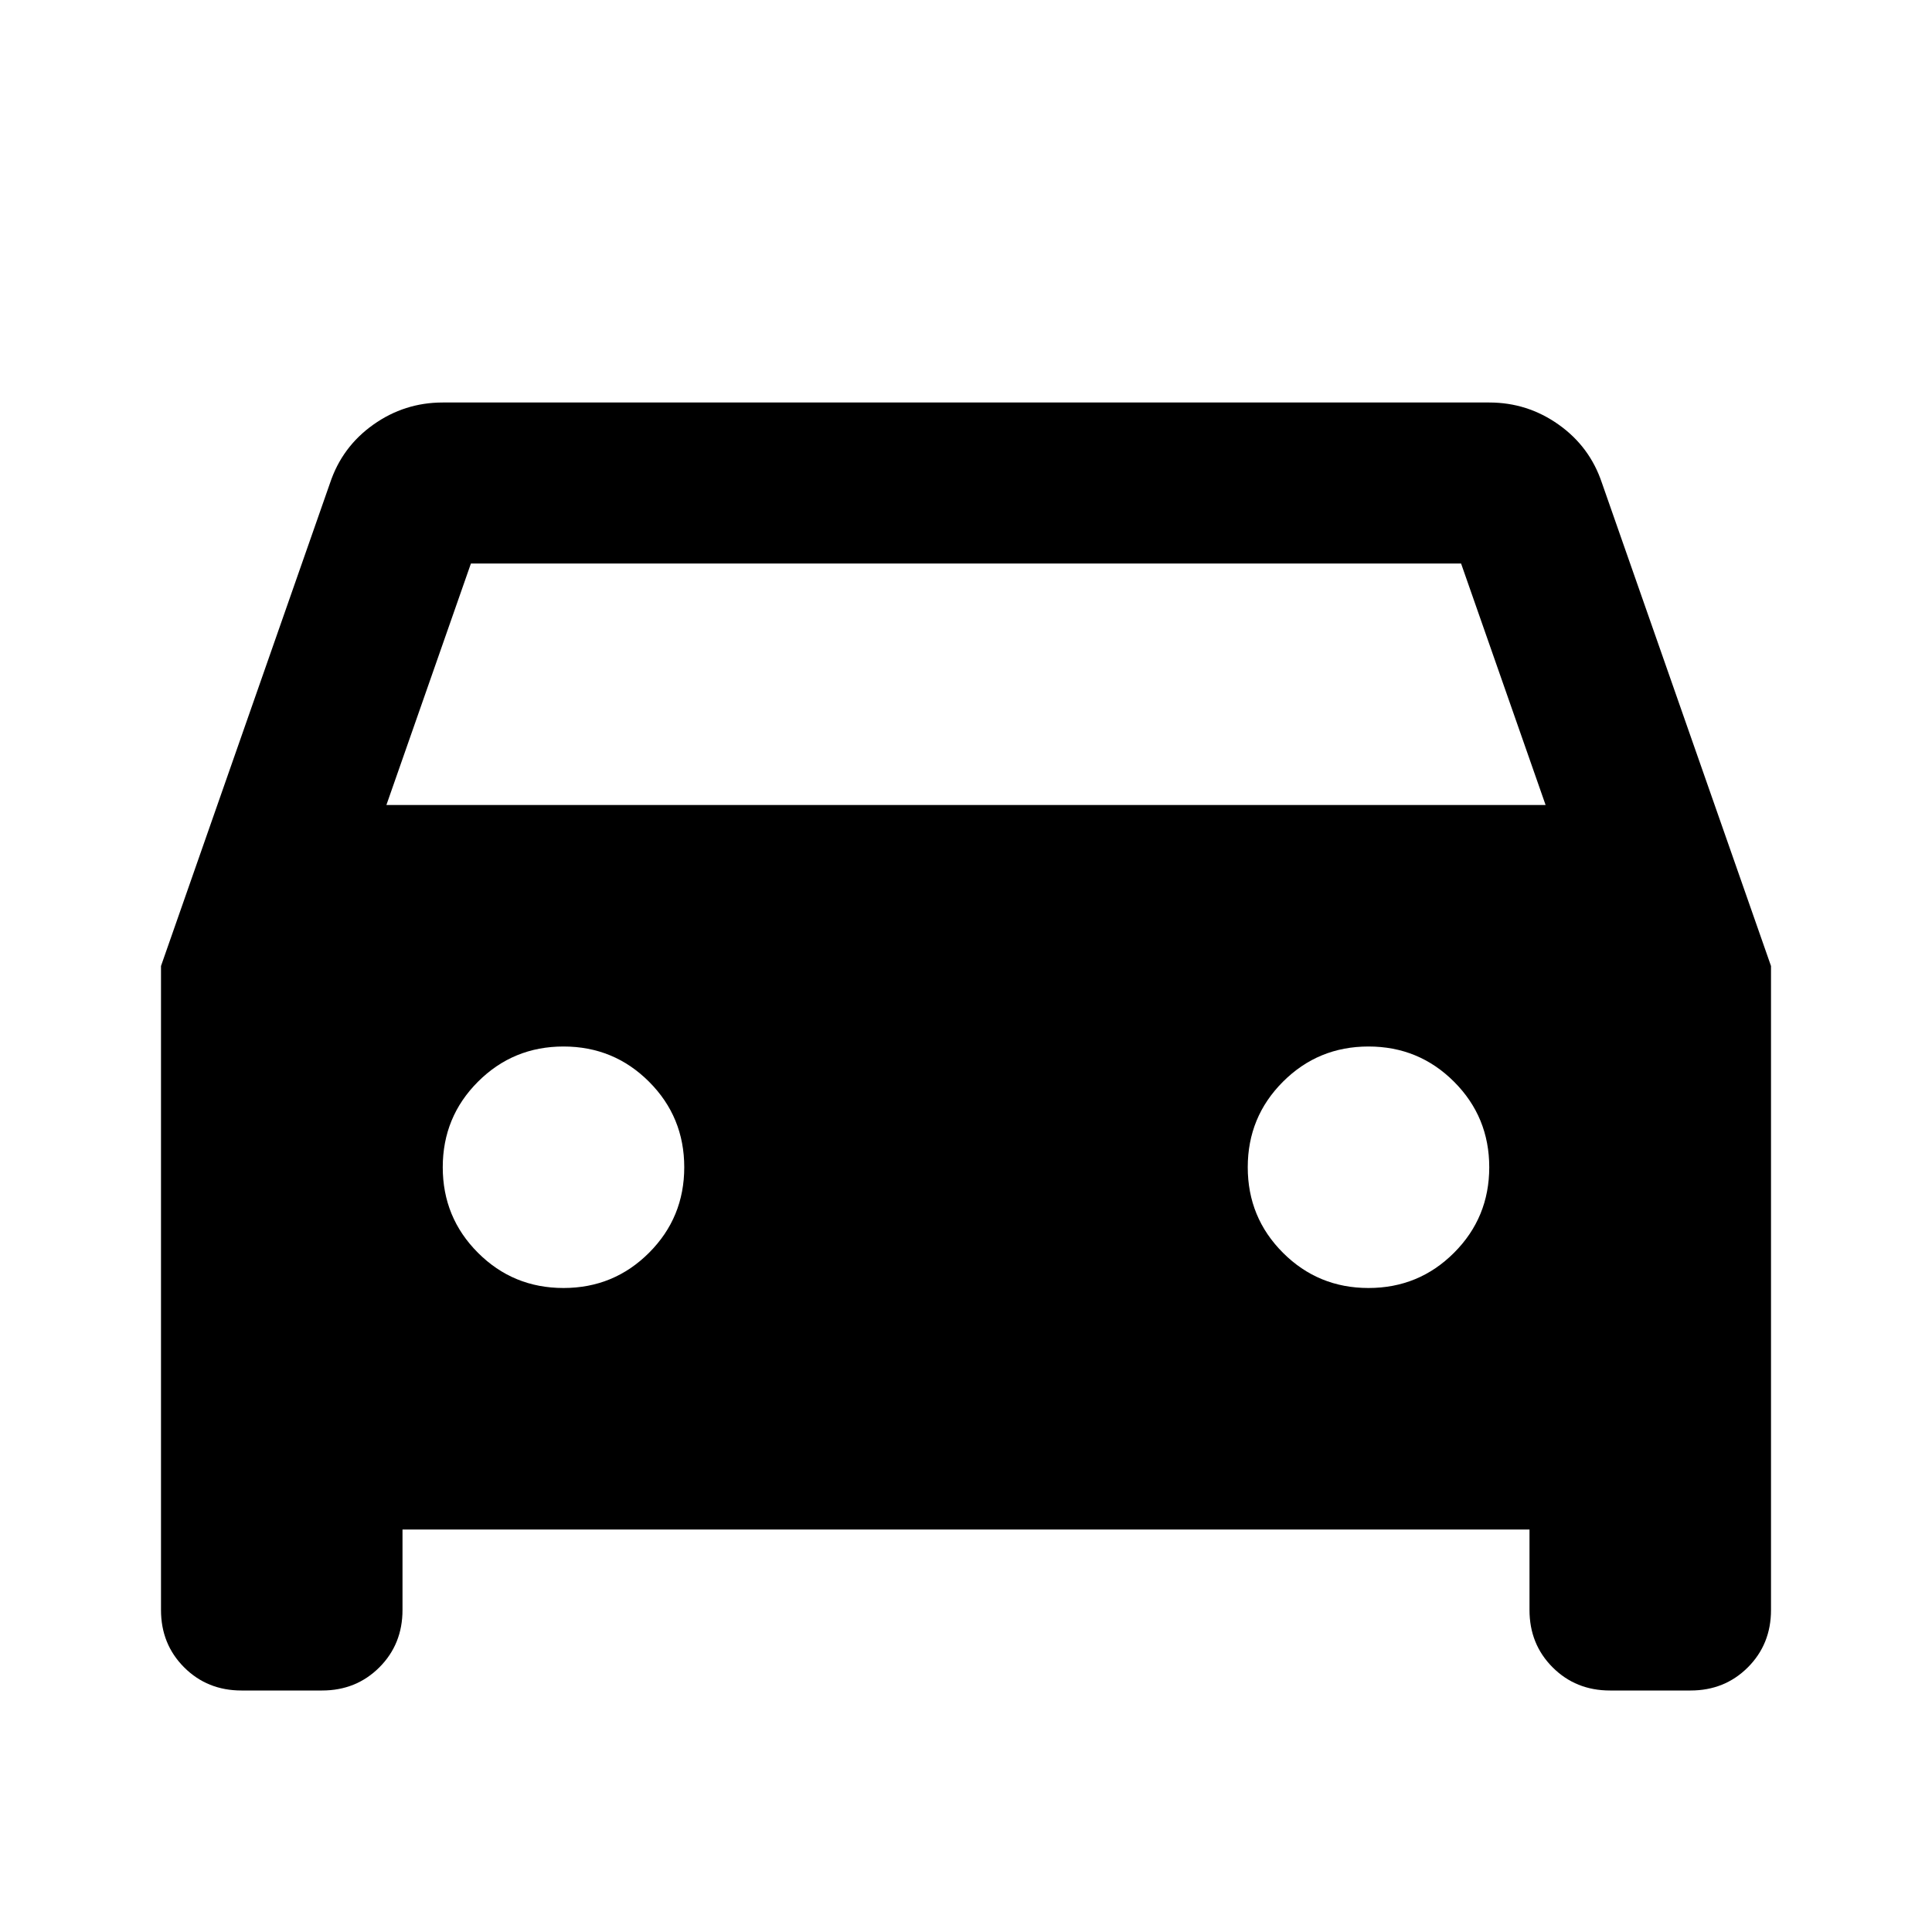
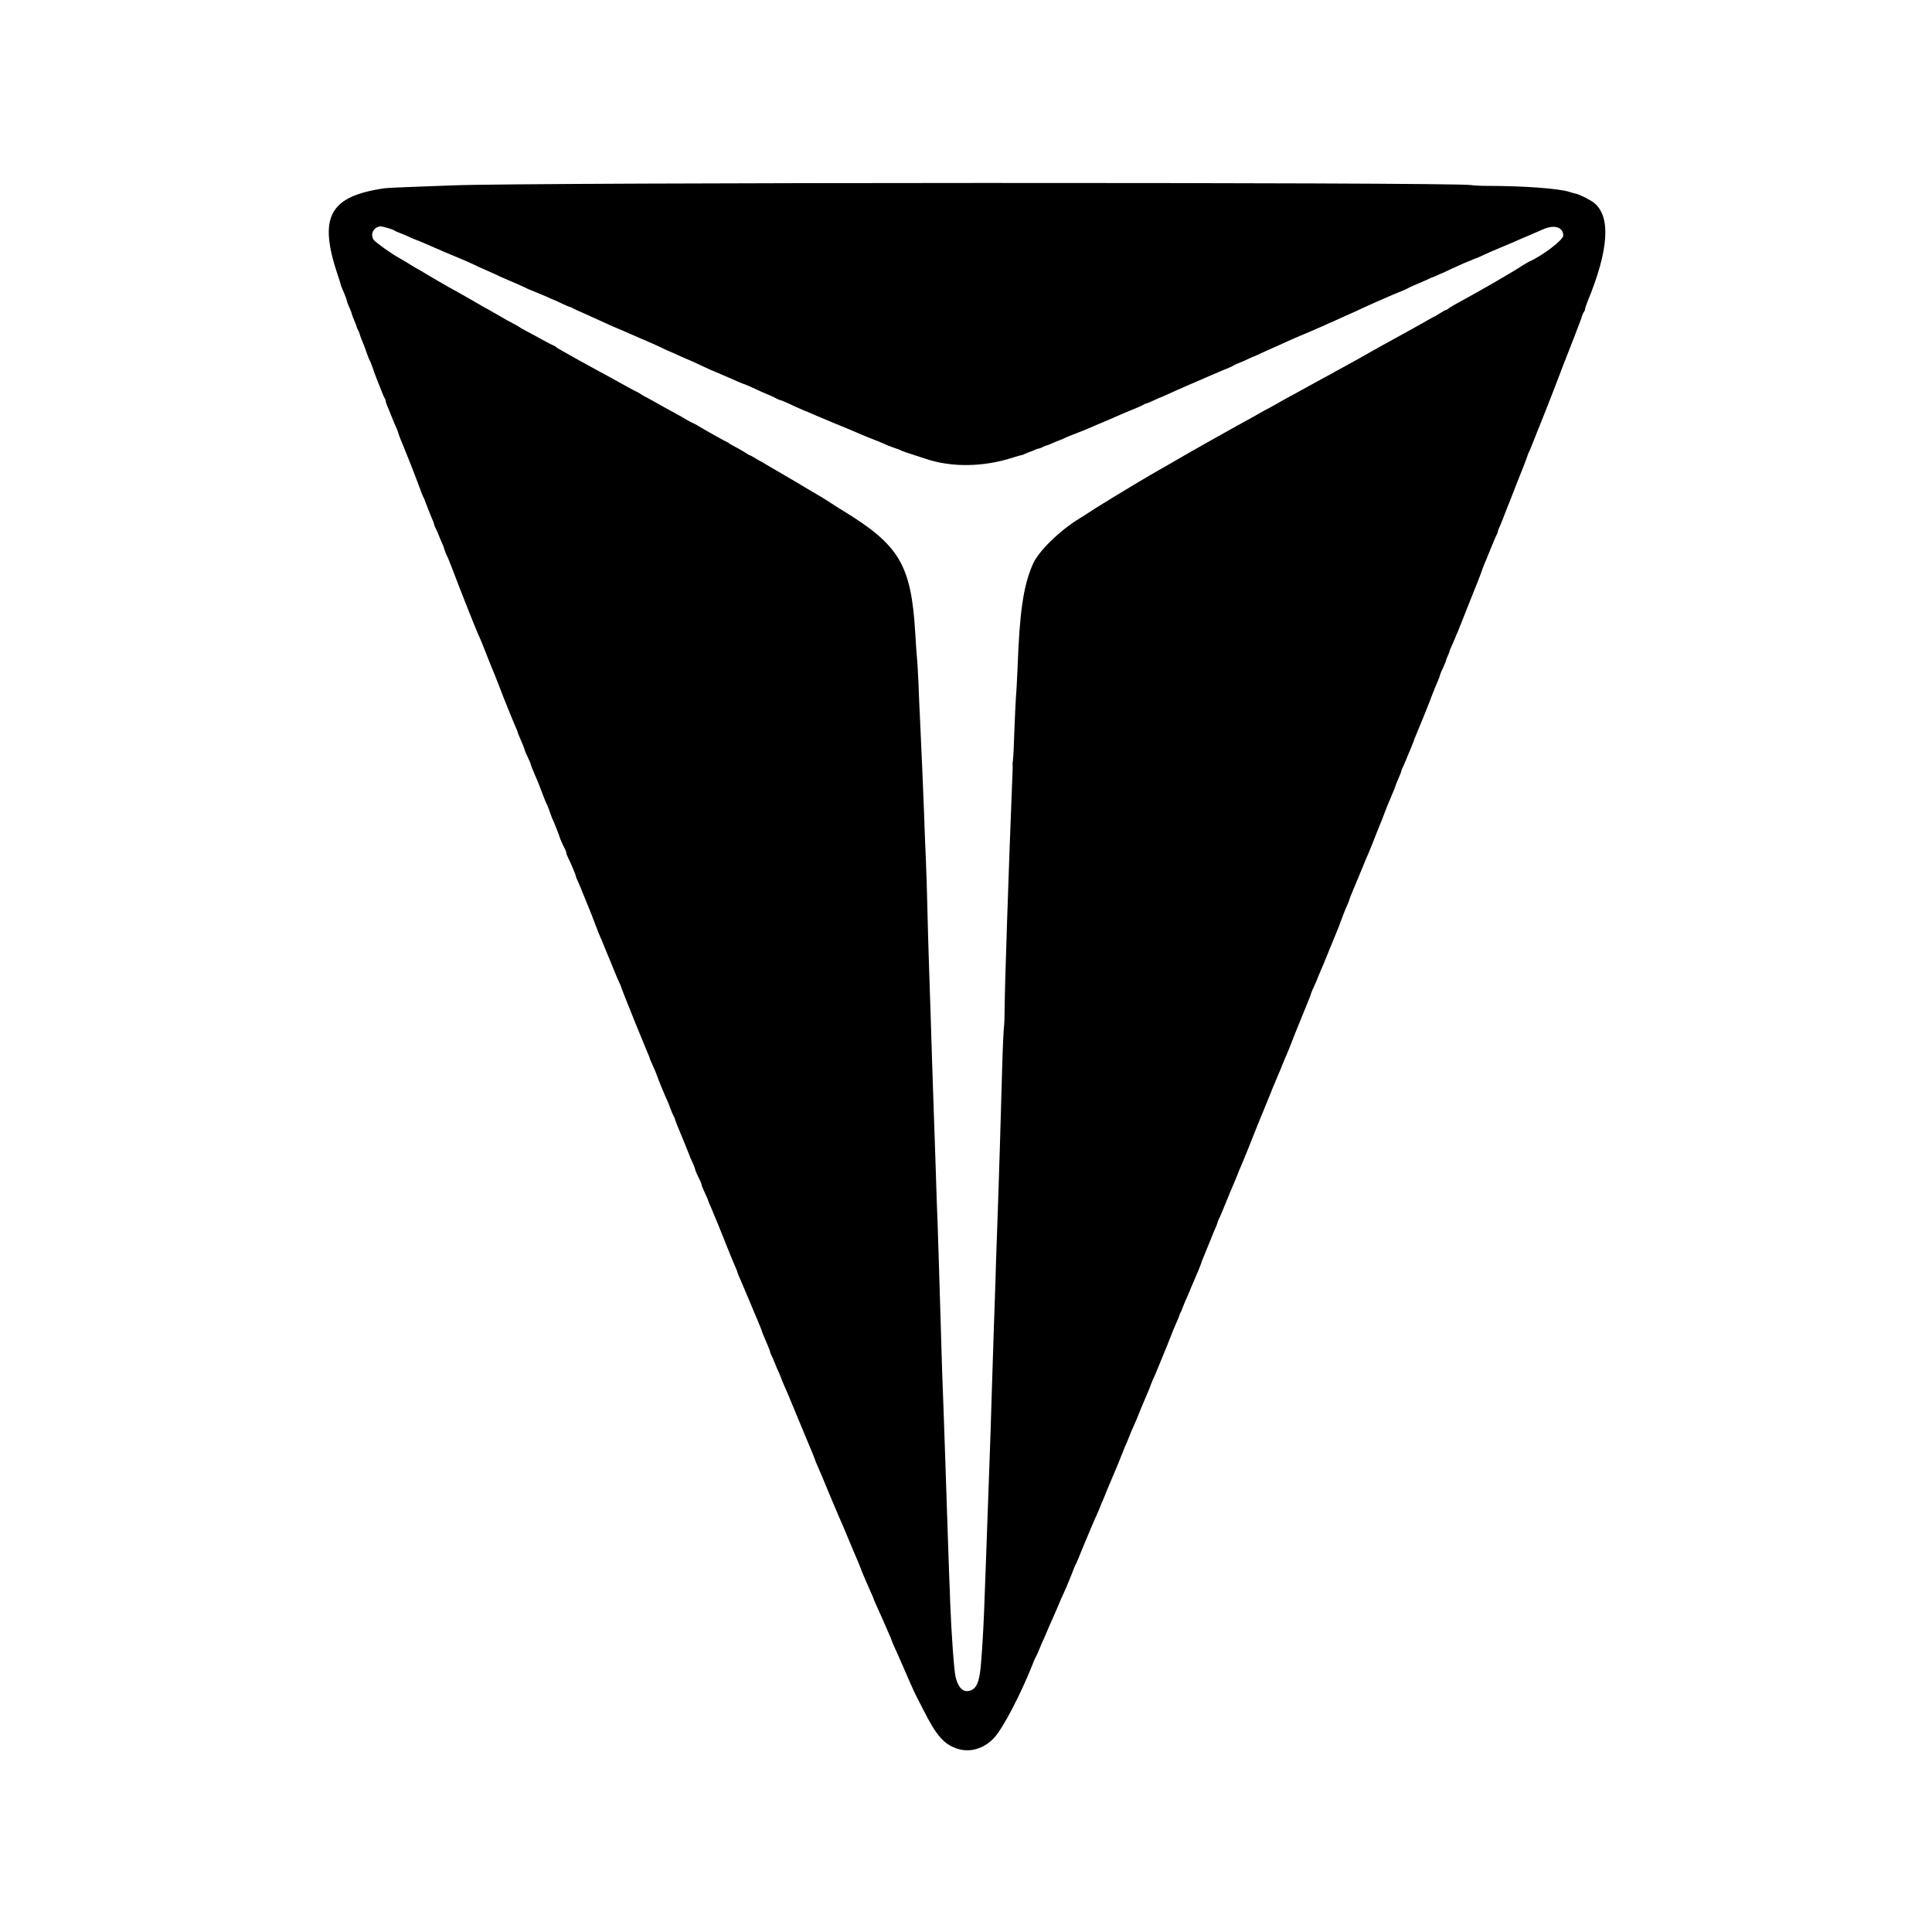
- <svg xmlns="http://www.w3.org/2000/svg" viewBox="0 0 960 960">
-   <path fill="#000" d="M200 760v40q0 17-11.5 28.5T160 840h-40q-17 0-28.5-11.5T80 800V480l84-240q6-18 21.5-29t34.5-11h520q19 0 34.5 11t21.5 29l84 240v320q0 17-11.5 28.5T840 840h-40q-17 0-28.5-11.5T760 800v-40H200Zm-8-360h576l-42-120H234l-42 120Zm88 240q25 0 42.5-17.5T340 580q0-25-17.5-42.5T280 520q-25 0-42.5 17.5T220 580q0 25 17.5 42.5T280 640Zm400 0q25 0 42.5-17.5T740 580q0-25-17.5-42.5T680 520q-25 0-42.5 17.5T620 580q0 25 17.5 42.5T680 640Z" />
+ <svg xmlns="http://www.w3.org/2000/svg" width="960" height="960" viewBox="0 0 960 960" fill="none">
+   <path d="M474.924 868.652C468.833 866.453 465.026 861.969 458.85 849.702C457.073 846.233 455.381 842.849 455.043 842.257C453.859 839.888 451.659 834.897 448.783 828.214C447.175 824.491 445.229 820.092 444.468 818.485C443.791 816.962 443.114 815.439 443.114 815.27C443.114 815.101 442.438 813.409 441.592 811.547C440.746 809.686 439.307 806.387 438.377 804.187C437.362 801.988 436.008 798.857 435.247 797.25C434.57 795.727 433.978 794.289 433.978 794.12C433.978 793.951 433.47 792.851 432.962 791.751C431.778 789.213 427.548 779.315 427.548 778.976C427.548 778.892 426.025 775.085 424.079 770.686C422.218 766.202 419.934 760.787 419.088 758.757C418.157 756.642 417.142 754.189 416.719 753.343C416.381 752.412 415.535 750.551 414.943 749.113C414.35 747.674 413.589 745.982 413.335 745.306C413.081 744.629 412.405 743.191 411.982 742.091C410.12 737.438 406.567 729.147 405.89 727.624C405.467 726.778 405.129 725.848 405.129 725.763C405.129 725.509 402.929 720.01 399.461 711.889C397.261 706.643 395.146 701.567 394.3 699.452C392.862 695.899 390.239 689.639 389.478 688.031C389.055 687.185 388.294 685.324 387.871 684.055C387.363 682.702 386.771 681.433 386.686 681.263C386.517 681.01 385.756 679.318 385.079 677.456C384.317 675.595 383.471 673.649 383.218 673.226C382.964 672.803 382.71 672.211 382.71 671.873C382.71 671.534 381.779 669.166 380.68 666.628C379.58 664.09 378.649 661.89 378.649 661.721C378.649 661.467 377.634 658.929 376.45 656.053C375.181 653.176 373.742 649.708 373.235 648.439C372.643 647.085 371.966 645.478 371.712 644.801C371.374 644.124 370.697 642.432 370.105 640.994C368.666 637.61 368.497 637.187 367.313 634.48C366.721 633.295 366.298 632.026 366.298 631.857C366.298 631.603 365.79 630.334 365.113 628.896C364.521 627.542 362.575 622.889 360.883 618.575C357.499 609.946 355.723 605.8 353.438 600.301C352.508 598.355 351.831 596.579 351.831 596.41C351.831 596.24 351.154 594.548 350.224 592.687C349.378 590.826 348.616 589.049 348.616 588.711C348.616 588.373 348.278 587.442 347.855 586.596C346.586 584.143 345.401 581.435 345.401 581.012C345.401 580.759 344.894 579.32 344.217 577.882C343.456 576.359 342.61 574.329 342.271 573.314C341.171 570.522 339.141 565.446 337.449 561.47C336.603 559.524 335.757 557.324 335.588 556.732C335.419 556.055 335.08 555.125 334.826 554.702C334.488 554.279 333.727 552.418 333.05 550.641C332.373 548.78 331.696 547.003 331.442 546.58C330.935 545.734 327.128 536.513 326.366 534.229C325.774 532.621 325.69 532.452 324.082 528.814C323.49 527.545 322.982 526.361 322.982 526.276C322.982 526.107 322.729 525.43 322.475 524.753C321.46 522.469 320.952 521.116 320.021 518.831C319.514 517.647 318.076 514.094 316.807 511.048C315.538 507.918 314.015 504.196 313.423 502.588C312.746 501.065 311.561 497.935 310.631 495.651C309.7 493.282 308.77 490.913 308.6 490.321C308.431 489.729 308.008 488.714 307.67 488.122C307.162 487.106 306.57 485.753 304.624 480.931C304.201 479.831 303.186 477.293 302.255 475.178C301.409 473.063 300.225 470.271 299.717 469.002C299.21 467.648 298.702 466.379 298.533 466.21C298.279 465.787 296.926 462.319 293.965 454.535C292.696 451.321 291.342 448.021 288.296 440.576C287.789 439.223 287.027 437.7 286.774 437.108C286.435 436.516 286.181 435.754 286.181 435.5C286.181 434.908 283.39 428.309 282.121 425.856C281.698 425.01 281.359 424.079 281.359 423.741C281.359 423.318 281.105 422.557 280.767 421.964C279.921 420.442 278.144 416.381 278.144 416.127C278.144 415.704 274.845 407.413 274.507 406.906C274.337 406.652 273.745 405.044 273.153 403.268C272.561 401.576 271.884 399.884 271.715 399.715C271.546 399.461 270.869 397.853 270.192 396.077C268.923 392.608 266.808 387.194 265.877 385.248C264.778 382.71 263.762 380.172 263.762 379.834C263.762 379.58 263.001 377.888 262.155 376.027C261.224 374.165 260.548 372.389 260.548 372.135C260.548 371.881 259.786 370.02 258.94 368.074C258.094 366.128 257.333 364.352 257.333 364.183C257.333 363.929 257.079 363.252 256.741 362.491C255.387 359.445 250.142 346.67 247.773 340.241C246.419 336.772 244.135 331.104 243.712 330.173C243.543 329.835 242.951 328.312 242.359 326.789C241.766 325.267 240.836 322.898 240.328 321.629C239.482 319.514 238.552 317.145 237.283 314.438C234.914 308.854 227.977 291.257 225.1 283.559C224.085 280.936 222.985 278.229 222.731 277.552C221.632 275.353 220.532 272.476 220.532 271.969C220.447 271.715 220.193 271.038 219.855 270.361C219.517 269.684 218.84 267.992 218.248 266.554C217.74 265.116 216.894 263.255 216.471 262.493C216.048 261.647 215.71 260.801 215.71 260.548C215.71 260.294 215.456 259.532 215.117 258.771C214.271 256.91 212.749 253.018 211.649 250.142C211.141 248.704 210.634 247.35 210.38 247.096C210.211 246.842 209.872 245.912 209.534 245.066C207.334 239.228 206.319 236.437 204.289 231.276C203.02 228.146 201.666 224.677 201.243 223.662C200.905 222.731 199.974 220.532 199.297 218.924C198.62 217.232 198.028 215.71 198.028 215.54C198.028 215.371 197.69 214.441 197.351 213.51C196.59 211.903 195.575 209.534 193.967 205.473C193.544 204.373 192.868 202.681 192.445 201.751C192.022 200.82 191.683 199.72 191.683 199.382C191.683 198.959 191.429 198.282 191.176 197.859C190.837 197.436 190.076 195.744 189.484 194.052C188.807 192.445 187.707 189.653 187.03 187.876C186.353 186.1 185.423 183.646 185.084 182.462C184.661 181.277 184.154 179.924 183.9 179.416C183.562 178.993 182.885 177.301 182.293 175.609C181.785 174.002 180.77 171.295 180.093 169.687C179.416 168.08 178.824 166.557 178.824 166.303C178.824 166.049 178.486 165.119 178.063 164.357C177.64 163.511 177.217 162.581 177.217 162.412C177.217 162.158 176.878 161.143 176.455 160.297C176.117 159.366 175.525 158.012 175.271 157.336C175.017 156.574 174.594 155.39 174.425 154.713C174.171 154.036 173.579 152.683 173.156 151.752C172.733 150.821 172.394 149.891 172.394 149.637C172.394 149.129 171.21 145.999 170.026 143.377C169.603 142.446 169.264 141.515 169.264 141.262C169.264 141.008 168.587 138.977 167.826 136.693C158.097 107.76 163.596 97.523 191.091 93.547C192.36 93.378 199.466 93.04 206.911 92.786C214.271 92.532 222.478 92.194 225.1 92.109C262.832 90.586 720.602 90.502 730.754 91.94C732.277 92.194 736 92.363 739.214 92.363C756.727 92.363 774.493 93.632 779.738 95.324C780.668 95.662 782.022 96.001 782.783 96.17C784.645 96.508 790.059 99.215 792.005 100.738C800.549 107.506 799.45 124.172 788.79 149.975C788.113 151.667 787.606 153.275 787.606 153.613C787.606 153.952 787.352 154.628 787.013 155.051C786.675 155.474 786.337 156.236 786.167 156.828C785.998 157.336 785.575 158.689 785.152 159.789C783.206 164.95 780.584 171.718 779.569 174.256C778.3 177.386 775.508 184.661 773.308 190.499C771.531 195.152 766.963 206.827 765.948 209.28C765.102 211.395 762.902 216.725 761.972 219.263C761.549 220.278 760.703 222.393 760.026 224C759.265 225.523 758.757 226.961 758.757 227.131C758.757 227.3 757.911 229.415 756.98 231.868C755.965 234.322 754.189 238.89 752.92 242.105C751.735 245.32 750.297 248.788 749.874 249.888C749.451 250.988 748.52 253.357 747.844 255.049C747.251 256.741 746.152 259.363 745.559 260.801C744.883 262.24 744.29 263.678 744.29 264.016C744.29 264.355 743.952 265.285 743.529 266.047C743.106 266.893 742.429 268.415 742.006 269.515C740.483 273.238 739.553 275.522 737.945 279.413C737.015 281.528 736.338 283.39 736.338 283.559C736.338 283.813 732.277 294.218 730.67 298.025C730.078 299.548 728.555 303.44 727.286 306.57C726.017 309.785 724.663 313.084 724.325 314.015C723.902 314.861 723.14 316.637 722.717 317.822C722.21 319.006 721.448 320.783 721.025 321.629C720.602 322.559 720.264 323.49 720.264 323.659C720.264 323.828 719.926 324.759 719.503 325.605C719.08 326.536 718.741 327.382 718.656 327.635C718.656 328.143 717.641 330.681 716.203 333.642C715.78 334.573 715.442 335.503 715.442 335.757C715.442 335.926 714.934 337.364 714.257 338.887C713.581 340.41 712.481 342.948 711.889 344.64C710.197 349.293 704.275 363.844 703.259 366.128C702.921 366.805 702.667 367.482 702.667 367.651C702.667 367.82 701.906 369.682 701.06 371.797C700.129 373.912 699.029 376.619 698.606 377.719C698.099 378.818 697.422 380.426 696.999 381.356C696.576 382.202 696.238 383.133 696.238 383.387C696.238 383.641 695.645 385.163 694.884 386.771C694.207 388.378 693.446 390.239 693.277 390.832C693.107 391.424 692.515 393.031 691.838 394.469C691.246 395.823 690.062 398.615 689.216 400.73C688.454 402.76 687.27 405.806 686.678 407.329C684.817 411.982 682.955 416.465 682.363 418.157C682.025 419.003 681.01 421.457 680.164 423.572C679.233 425.602 678.218 428.14 677.795 429.155C676.272 432.878 673.734 439.054 672.211 442.607C671.365 444.637 670.604 446.498 670.604 446.668C670.604 446.921 670.096 448.36 669.419 449.798C668.658 451.321 667.474 454.451 666.628 456.735C665.782 459.104 664.259 462.995 663.244 465.364C662.228 467.818 660.959 470.948 660.367 472.386C659.775 473.824 658.591 476.701 657.745 478.816C656.814 480.931 655.799 483.469 655.291 484.568C654.53 486.599 653.853 488.206 652.246 491.675C651.823 492.69 651.4 493.705 651.4 493.874C651.4 494.044 650.807 495.566 650.131 497.258C646.916 505.126 642.601 515.701 640.655 520.862C640.148 522.046 639.133 524.584 638.287 526.445C637.525 528.307 636.425 530.929 635.918 532.283C635.326 533.552 634.649 535.244 634.395 535.836C634.141 536.513 633.295 538.543 632.534 540.235C631.857 542.012 629.827 547.003 628.05 551.318C626.273 555.548 624.581 559.862 624.158 560.878C621.113 568.661 617.221 578.221 616.629 579.49C616.206 580.42 615.529 581.943 615.191 582.958C614.176 585.581 612.907 588.542 612.314 589.895C611.807 590.995 610.707 593.702 607.323 601.993C606.731 603.516 605.885 605.293 605.546 605.969C605.208 606.646 604.954 607.323 604.954 607.577C604.954 607.831 604.362 609.269 603.685 610.792C603.008 612.314 602.078 614.599 601.57 615.952C600.978 617.306 599.794 620.351 598.778 622.805C597.763 625.174 596.917 627.289 596.917 627.542C596.917 627.712 596.156 629.573 595.31 631.688C594.379 633.803 592.941 637.271 592.01 639.386C591.164 641.501 590.149 643.955 589.726 644.801C589.303 645.647 588.457 647.677 587.865 649.2C587.357 650.723 586.681 652.161 586.511 652.415C586.342 652.584 586.004 653.515 585.75 654.445C585.412 655.291 584.735 656.899 584.227 657.998C583.72 659.098 582.451 662.059 581.52 664.597C580.505 667.135 578.982 671.111 577.967 673.396C577.036 675.764 575.683 678.895 575.09 680.417C574.498 681.94 573.483 684.309 572.806 685.663C572.214 687.016 571.706 688.285 571.706 688.454C571.706 688.624 570.86 690.654 569.845 693.023C567.815 697.76 567.223 699.114 564.938 704.867C564.008 707.066 563.077 709.181 562.908 709.52C562.739 709.858 562.062 711.381 561.47 712.904C560.878 714.427 560.032 716.372 559.693 717.303C559.27 718.149 558.593 719.756 558.17 720.856C556.225 725.848 554.702 729.57 553.264 732.869C552.418 734.9 550.979 738.284 550.049 740.483C549.203 742.683 548.272 744.883 548.103 745.306C547.849 745.729 547.257 747.251 546.665 748.69C546.073 750.128 545.311 752.074 544.888 752.92C544.465 753.766 543.873 755.119 543.535 755.965C543.196 756.727 542.181 759.011 541.335 761.126C540.489 763.241 539.135 766.286 538.459 767.978C537.782 769.586 536.682 772.208 536.09 773.816C535.413 775.423 534.736 777.031 534.482 777.454C534.229 777.792 533.298 780.076 532.452 782.36C531.521 784.645 530.422 787.352 529.999 788.367C529.576 789.382 528.899 790.82 528.56 791.582C528.222 792.343 527.63 793.697 527.207 794.543C526.868 795.473 525.684 798.181 524.669 800.549C523.569 803.003 522.3 806.048 521.623 807.402C521.031 808.756 520.1 810.955 519.508 812.393C518.916 813.832 518.239 815.27 518.07 815.608C517.901 815.947 517.139 817.639 516.463 819.415C515.786 821.192 515.024 822.799 514.855 822.968C514.686 823.222 513.755 825.168 512.909 827.452C507.072 842.088 498.443 858.585 494.213 863.238C489.052 869.075 481.523 871.19 474.924 868.652ZM482.538 839.888C485.668 838.535 486.937 834.728 487.614 824.576C487.868 821.53 488.122 817.639 488.206 816.031C488.714 808.502 489.221 795.896 489.814 778.553C490.152 768.232 490.913 748.013 491.421 733.715C491.929 719.418 492.605 701.06 492.775 693.023C493.028 684.986 493.451 670.773 493.79 661.382C494.128 652.076 494.467 640.994 494.636 636.764C494.72 632.618 495.059 621.959 495.397 613.16C496.243 590.234 497.512 548.695 498.02 529.068C498.274 519.847 498.697 511.387 498.866 510.287C499.035 509.187 499.204 504.872 499.204 500.642C499.204 491.506 501.404 426.194 502.842 390.916C503.096 385.163 503.265 380.341 503.18 380.087C503.096 379.834 503.18 378.649 503.35 377.465C503.519 376.28 503.857 369.851 504.026 363.252C504.28 356.653 504.619 349.208 504.788 346.67C505.042 344.132 505.38 337.364 505.634 331.612C506.649 303.694 508.51 291.257 513.163 280.429C515.955 273.999 526.276 263.847 536.174 257.756C538.036 256.656 541.25 254.541 543.45 253.103C545.65 251.749 548.526 249.888 549.88 249.127C551.233 248.281 553.517 246.842 555.125 245.912C558.255 243.966 568.83 237.621 571.622 236.014C575.006 234.152 588.796 226.115 590.911 224.931C591.841 224.339 605.885 216.471 610.115 214.102C612.23 212.918 615.614 211.057 617.56 209.957C619.505 208.857 621.874 207.588 622.805 207.08C623.651 206.573 625.089 205.811 625.935 205.304C626.866 204.712 628.896 203.612 630.588 202.766C632.195 201.92 634.733 200.482 636.172 199.636C637.61 198.79 639.64 197.69 640.571 197.182C641.586 196.675 644.209 195.236 646.324 194.052C654.445 189.568 655.291 189.145 657.237 188.045C658.337 187.453 660.029 186.523 661.044 186.015C661.975 185.423 664.005 184.323 665.443 183.562C670.012 181.108 679.148 176.032 681.856 174.425C682.702 173.917 691.246 169.18 696.83 166.134C699.537 164.696 704.105 162.073 707.151 160.381C710.197 158.605 712.734 157.251 712.904 157.251C712.988 157.251 714.173 156.49 715.526 155.644C716.964 154.713 718.234 154.036 718.487 154.036C718.741 154.036 719.164 153.782 719.418 153.529C719.672 153.275 721.025 152.429 722.464 151.583C730.247 147.353 738.791 142.531 743.275 139.908C744.798 138.977 746.49 137.962 747.167 137.624C748.774 136.693 755.035 132.971 757.15 131.533C758.08 130.94 759.349 130.264 759.772 130.01C766.54 127.049 776.777 119.181 776.777 117.066C776.777 112.921 772.378 111.482 766.963 113.851C765.356 114.528 762.141 115.966 759.772 116.981C757.319 117.997 753.935 119.435 752.327 120.196C750.635 120.873 747.082 122.396 744.29 123.58C741.583 124.68 738.03 126.287 736.422 127.049C734.815 127.81 733.462 128.402 733.292 128.402C733.123 128.402 732.446 128.656 731.77 128.995C731.093 129.248 729.147 130.094 727.455 130.771C725.848 131.533 723.14 132.717 721.448 133.478C719.841 134.24 717.98 135.086 717.303 135.424C716.626 135.678 715.019 136.355 713.834 136.947C712.565 137.539 711.466 137.962 711.296 137.962C711.212 137.962 709.774 138.639 708.166 139.4C706.559 140.077 704.105 141.177 702.667 141.769C701.229 142.361 699.875 143.038 699.622 143.207C699.452 143.377 697.845 144.138 696.068 144.815C694.292 145.492 691.5 146.676 689.808 147.437C688.201 148.114 684.563 149.722 681.686 150.991C678.895 152.26 676.272 153.444 675.934 153.613C675.511 153.782 674.326 154.375 673.226 154.882C669.842 156.32 667.389 157.505 664.174 158.943C662.482 159.789 661.044 160.381 660.875 160.381C660.79 160.381 659.352 161.058 657.745 161.819C655.122 163.004 651.23 164.696 643.786 167.826C642.347 168.418 640.317 169.349 639.217 169.856C634.649 171.887 630.673 173.748 629.573 174.171C628.896 174.509 627.542 175.102 626.612 175.525C625.597 176.032 623.905 176.794 622.805 177.217C621.705 177.64 620.267 178.316 619.59 178.655C618.998 178.993 617.306 179.755 615.868 180.262C614.345 180.854 612.907 181.531 612.653 181.785C612.314 182.039 609.861 183.139 606.985 184.238C604.193 185.423 600.301 187.115 598.355 187.961C596.325 188.807 592.095 190.668 588.965 192.022C585.75 193.46 581.858 195.152 580.251 195.913C578.644 196.675 577.205 197.267 577.121 197.267C576.952 197.267 575.344 198.028 573.483 198.874C571.622 199.72 569.845 200.482 569.591 200.482C569.338 200.482 568.745 200.735 568.322 200.989C567.476 201.581 566.123 202.174 557.663 205.642C554.956 206.827 551.995 208.096 551.064 208.519C550.218 208.857 548.272 209.703 546.919 210.295C545.48 210.887 543.704 211.564 543.112 211.903C541.081 212.833 536.09 214.864 532.706 216.133C530.929 216.809 529.322 217.486 529.068 217.655C528.814 217.825 527.545 218.332 526.276 218.84C524.923 219.347 523.146 220.109 522.215 220.532C521.285 220.955 520.439 221.293 520.185 221.293C520.016 221.293 519.085 221.632 518.239 222.055C517.393 222.562 516.378 222.901 516.04 222.901C515.701 222.901 514.94 223.154 514.348 223.493C513.755 223.747 512.656 224.254 511.81 224.508C511.048 224.762 509.864 225.269 509.272 225.523C508.679 225.862 508.003 226.115 507.749 226.115C507.495 226.115 505.634 226.623 503.519 227.3C489.052 232.037 473.147 232.376 460.204 228.061C449.967 224.762 448.36 224.17 447.514 223.747C447.175 223.493 445.483 222.901 443.707 222.308C442.015 221.716 440.069 220.955 439.561 220.616C438.969 220.363 437.362 219.686 435.923 219.094C434.485 218.586 431.355 217.317 428.902 216.302C426.533 215.287 423.064 213.848 421.372 213.087C419.596 212.326 416.381 211.057 414.35 210.211C412.235 209.28 409.359 208.096 407.921 207.503C406.483 206.911 404.791 206.234 404.114 205.896C403.437 205.558 401.068 204.542 398.869 203.696C396.669 202.766 393.454 201.243 391.593 200.397C389.816 199.551 388.124 198.874 387.871 198.874C387.617 198.874 386.771 198.536 386.009 198.113C385.163 197.605 383.556 196.928 382.456 196.421C381.356 195.998 379.749 195.236 378.903 194.898C375.181 193.121 369.935 190.837 369.682 190.837C369.512 190.837 368.497 190.414 367.313 189.907C365.621 189.145 357.668 185.677 352.423 183.477C351.746 183.139 349.716 182.208 347.855 181.362C345.994 180.431 343.286 179.247 341.848 178.655C340.41 178.063 338.126 177.047 336.857 176.455C335.503 175.778 333.219 174.848 331.865 174.256C330.427 173.663 329.074 172.987 328.82 172.817C328.566 172.648 326.451 171.718 323.998 170.618C321.629 169.603 318.076 168.08 316.214 167.234C314.353 166.388 311.646 165.203 310.208 164.611C306.062 162.919 302.255 161.227 298.618 159.535C296.672 158.605 293.034 156.997 290.411 155.813C287.704 154.628 284.997 153.444 284.405 153.021C283.728 152.683 283.051 152.429 282.882 152.429C282.713 152.429 280.852 151.583 278.821 150.652C276.706 149.637 274.845 148.791 274.676 148.791C274.591 148.791 273.153 148.199 271.63 147.437C270.023 146.761 267.231 145.576 265.37 144.815C263.509 144.053 261.732 143.377 261.563 143.207C261.224 142.954 253.187 139.4 248.534 137.455C248.196 137.285 247.688 137.032 247.35 136.862C247.012 136.693 246.081 136.27 245.32 135.932C244.558 135.593 242.866 134.832 241.513 134.24C240.159 133.648 238.552 132.886 237.875 132.632C237.283 132.294 235.76 131.617 234.491 131.025C233.306 130.433 230.599 129.333 228.484 128.402C223.747 126.457 217.571 123.834 212.072 121.381C209.788 120.365 207.08 119.266 206.065 118.927C205.05 118.504 204.119 118.081 203.866 117.997C203.612 117.827 201.92 117.066 200.059 116.305C198.197 115.628 196.421 114.866 196.252 114.697C195.067 113.851 189.822 112.328 188.638 112.498C185.423 113.174 183.9 116.474 185.677 119.181C186.607 120.45 194.983 126.457 198.451 128.233C199.213 128.656 201.074 129.756 202.597 130.687C204.035 131.617 205.981 132.717 206.742 133.225C207.588 133.648 208.603 134.24 209.026 134.494C211.987 136.355 223.662 143.123 227.3 145.069C229.838 146.507 239.736 152.09 240.92 152.852C241.259 153.021 243.712 154.375 246.335 155.897C248.957 157.42 251.411 158.774 251.749 159.028C252.172 159.281 253.61 160.043 254.964 160.72C256.402 161.481 257.84 162.327 258.179 162.581C258.433 162.835 260.125 163.765 261.732 164.611C263.424 165.457 266.977 167.403 269.684 168.926C272.392 170.364 274.76 171.633 274.93 171.633C275.099 171.633 275.691 171.971 276.283 172.394C276.791 172.902 278.398 173.833 279.667 174.509C281.021 175.271 284.659 177.301 287.789 179.078C290.919 180.77 294.895 182.969 296.587 183.9C300.225 185.846 303.44 187.622 310.462 191.514C313.338 193.121 315.876 194.475 315.961 194.475C316.13 194.475 317.23 195.067 318.414 195.829C319.683 196.675 320.698 197.267 320.867 197.267C320.952 197.267 323.067 198.451 325.52 199.805C327.974 201.243 332.288 203.612 334.996 205.05C337.787 206.573 340.748 208.265 341.51 208.772C342.356 209.28 343.54 209.872 344.132 210.126C344.725 210.38 345.909 210.972 346.84 211.564C349.378 213.172 361.052 219.686 361.306 219.686C361.475 219.686 361.898 219.94 362.237 220.278C362.575 220.532 364.436 221.632 366.467 222.647C368.413 223.747 370.443 224.931 371.035 225.354C371.543 225.777 372.135 226.115 372.304 226.115C372.558 226.115 373.912 226.792 375.35 227.723C376.788 228.569 378.057 229.33 378.142 229.33C378.226 229.33 379.411 230.007 380.764 230.853C382.202 231.699 386.179 234.068 389.732 236.098C393.2 238.129 398.023 240.92 400.307 242.359C402.591 243.712 405.214 245.235 406.06 245.743C406.906 246.166 409.444 247.773 411.728 249.211C414.012 250.734 417.058 252.68 418.496 253.526C447.006 270.869 452.759 280.682 454.789 314.607C454.958 318.499 455.381 323.49 455.551 325.859C455.804 328.143 456.143 334.319 456.397 339.649C456.566 344.894 456.904 352.931 457.158 357.415C457.919 373.489 458.765 393.454 459.188 404.706C459.358 410.966 459.781 420.695 460.034 426.364C460.288 431.947 460.627 442.945 460.796 450.728C460.965 458.596 461.388 473.147 461.726 483.215C462.065 493.198 462.742 513.332 463.165 527.884C463.672 542.435 464.264 561.385 464.603 570.099C464.857 578.813 465.28 589.472 465.364 593.702C465.533 598.017 465.703 604.108 465.872 607.154C466.295 620.774 466.802 635.918 467.225 650.807C467.479 659.606 467.902 673.565 468.156 681.856C468.833 698.353 470.525 749.451 471.117 767.725C471.371 774.154 471.625 781.768 471.709 784.729C471.878 787.775 472.048 792.766 472.132 795.981C472.724 811.717 474.078 830.244 474.839 833.374C476.278 839.127 478.985 841.327 482.538 839.888Z" fill-rule="evenodd" clip-rule="evenodd" fill="black" />
</svg>
